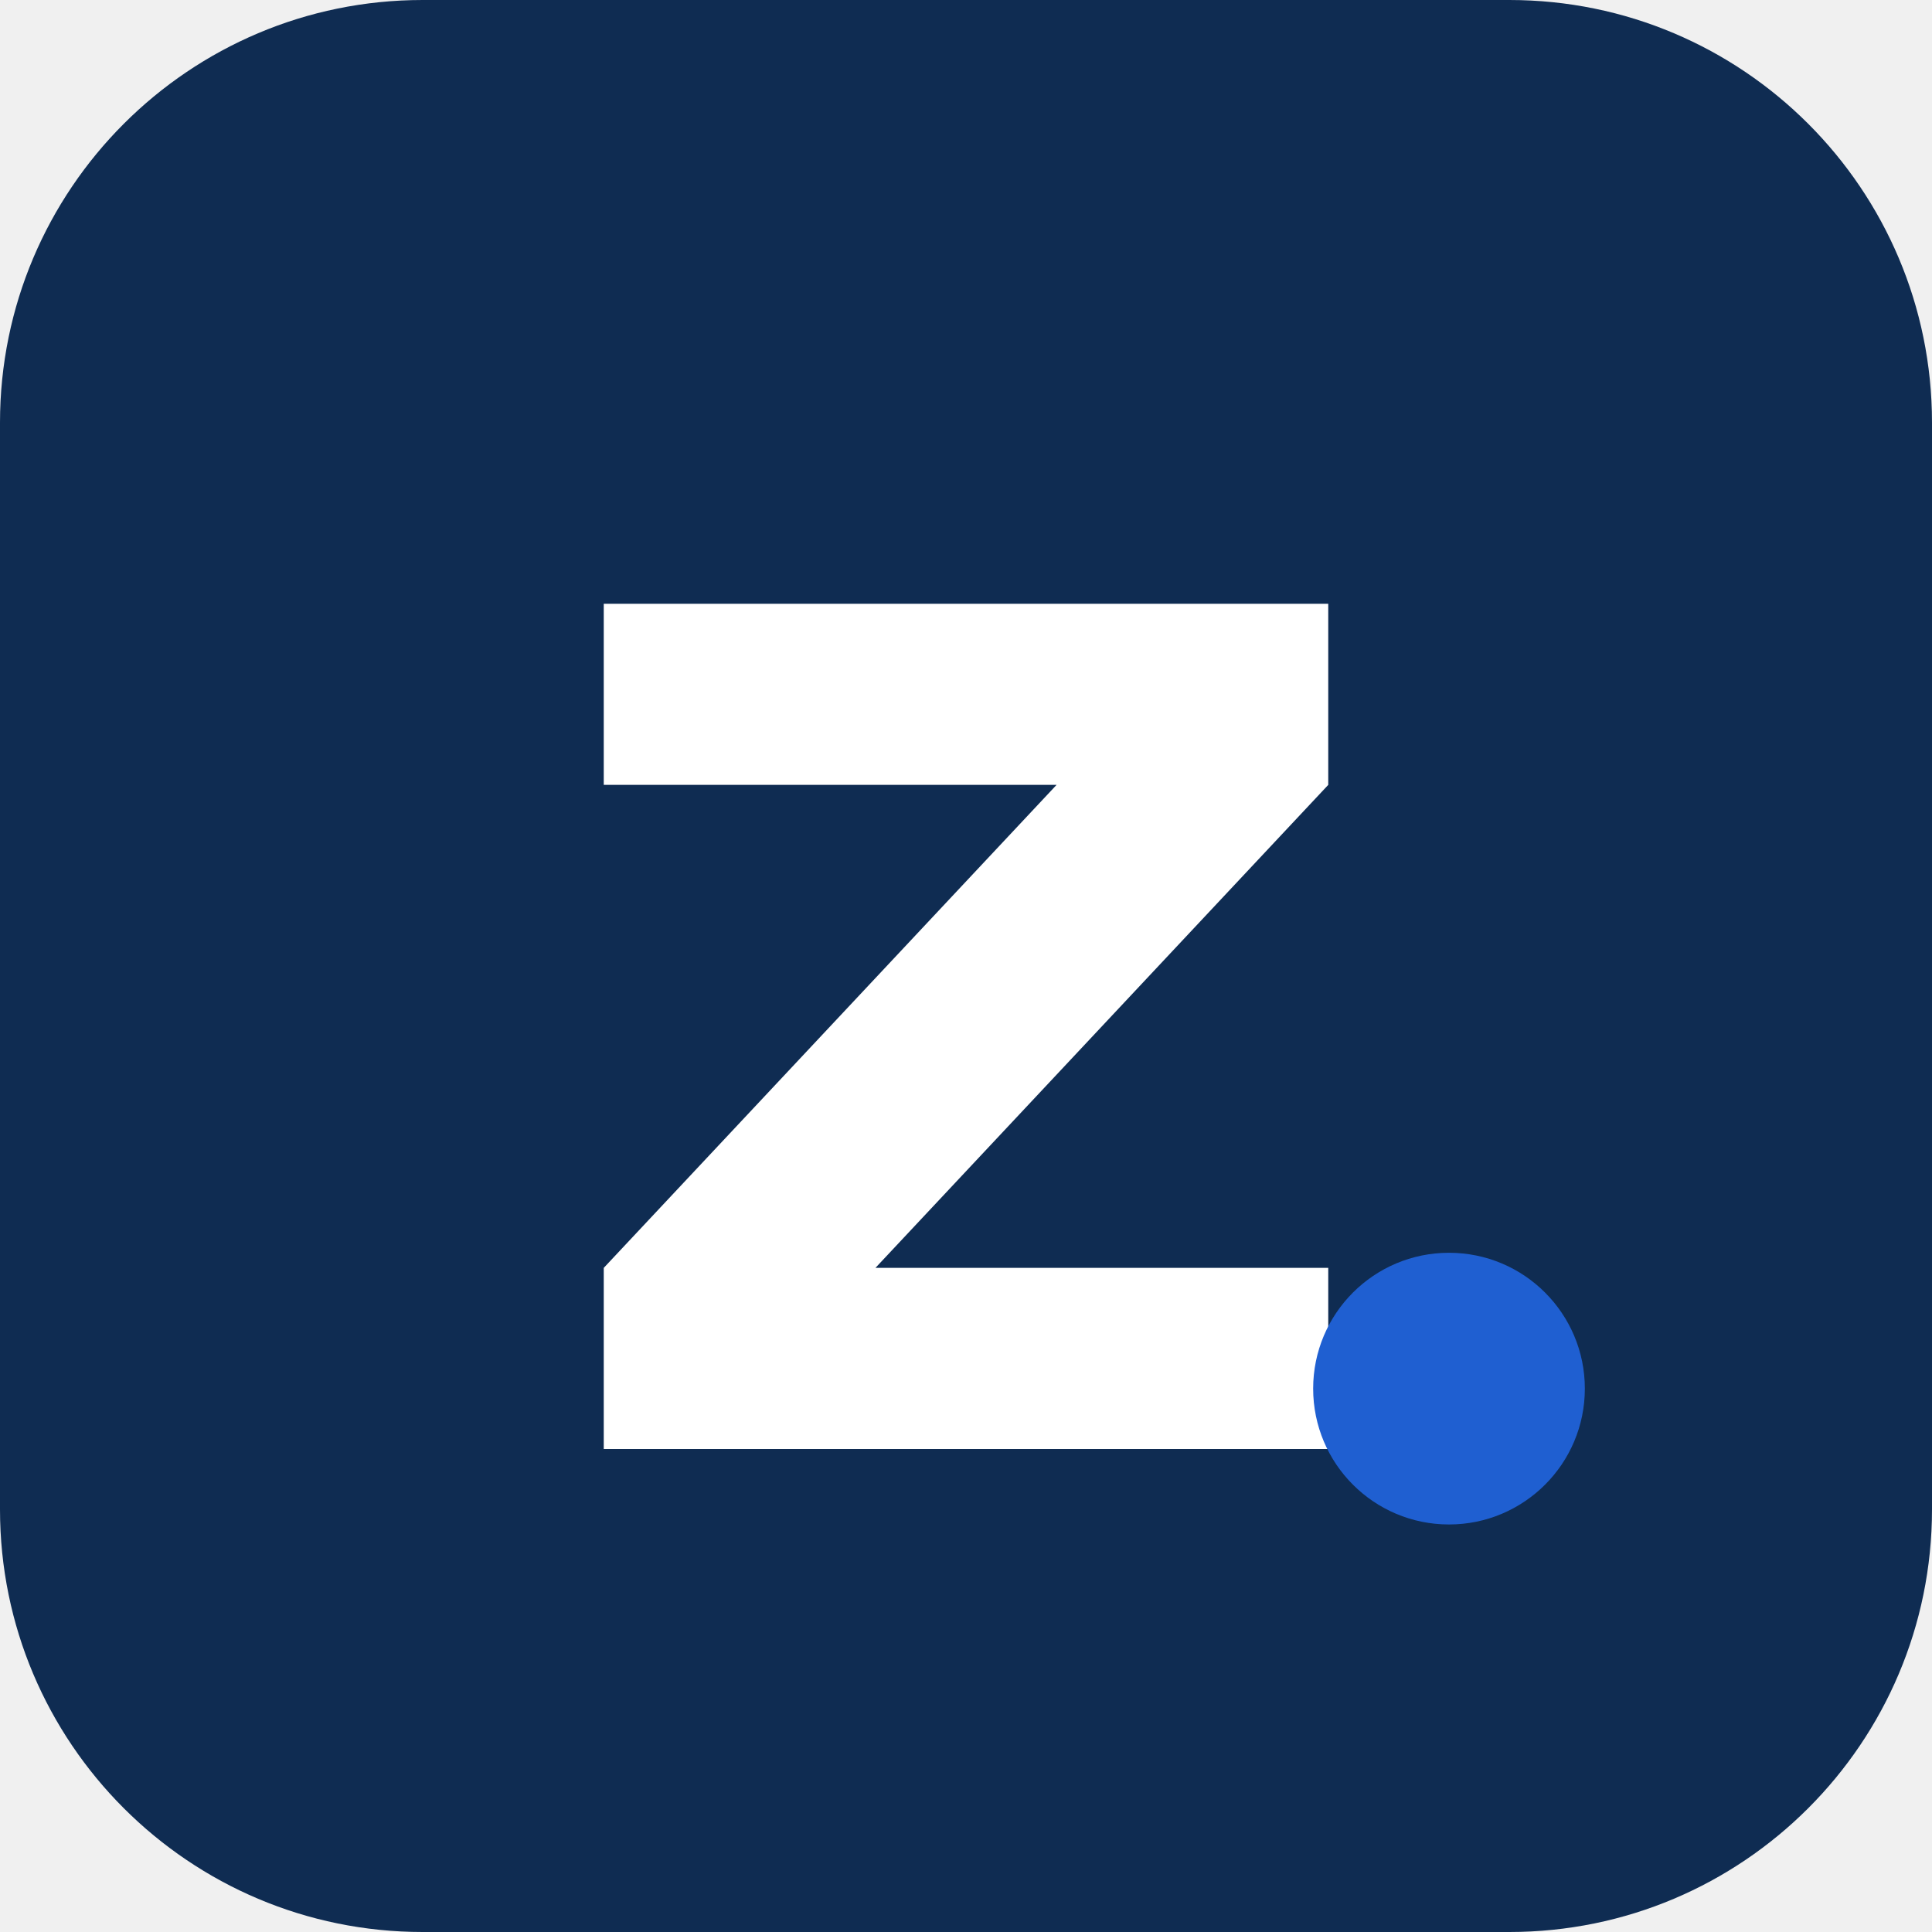
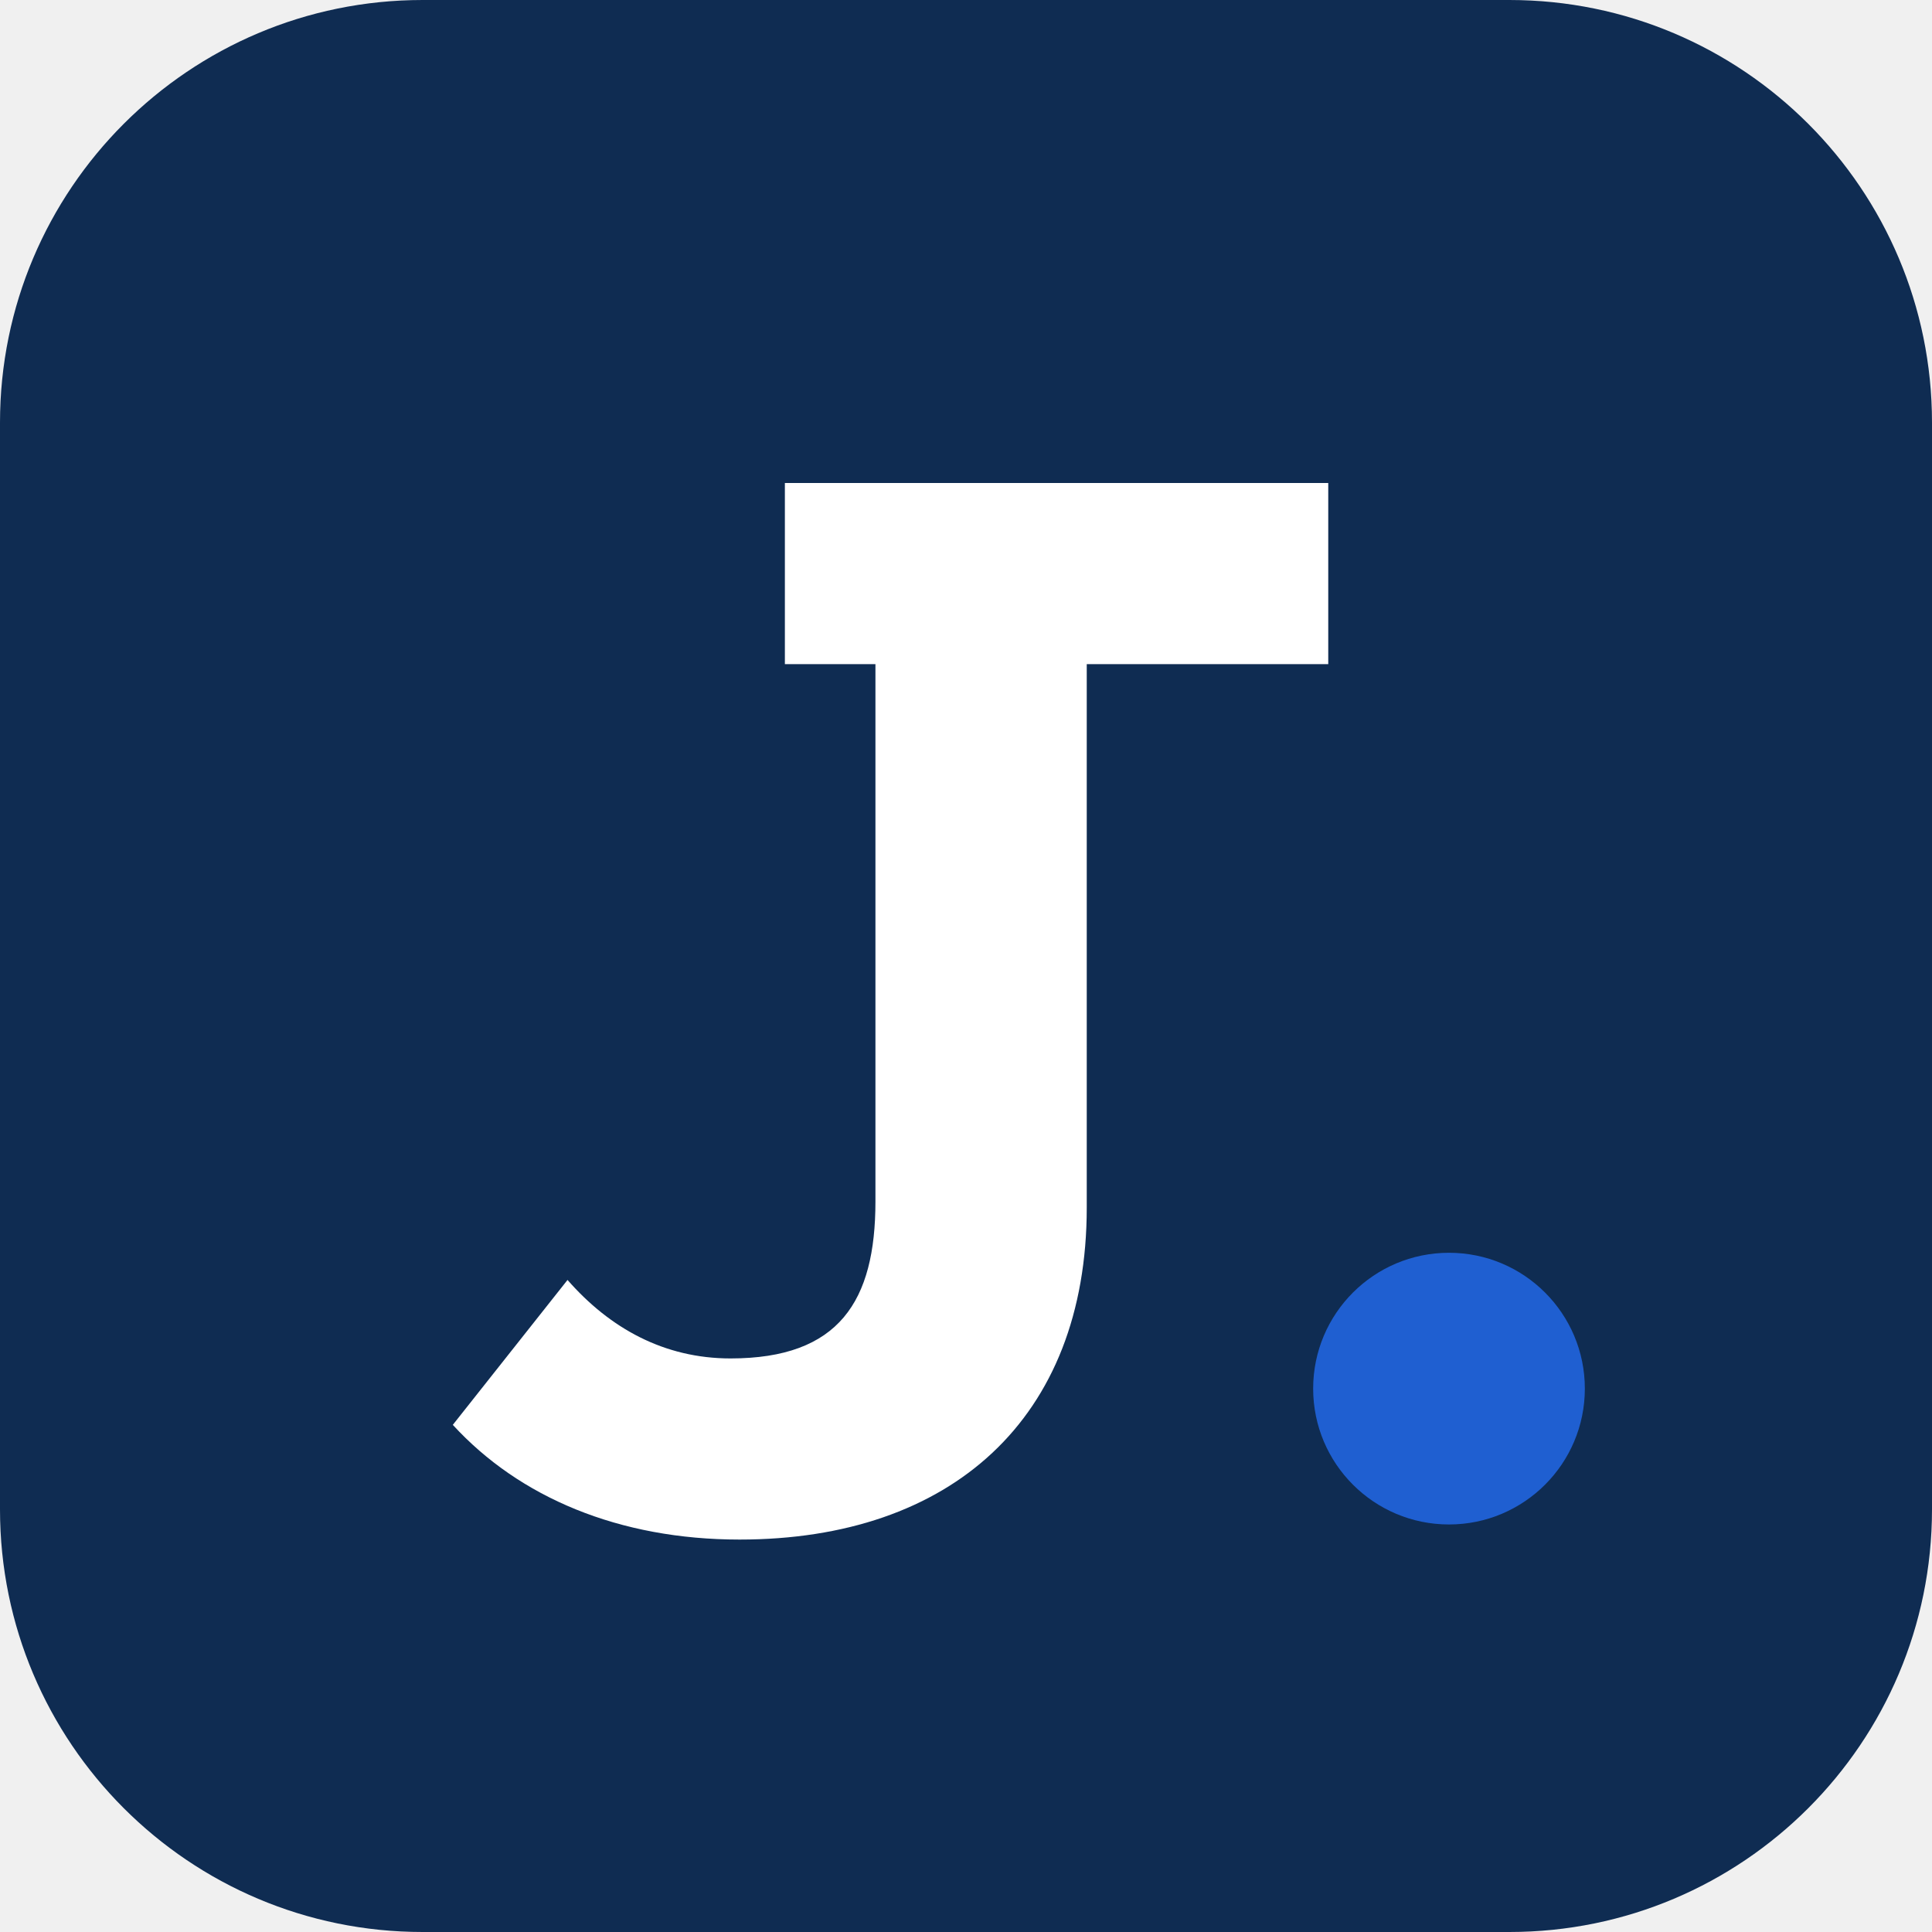
- <svg xmlns="http://www.w3.org/2000/svg" viewBox="0 0 64 64" role="img" aria-label="Yicheng Zhang">
+ <svg xmlns="http://www.w3.org/2000/svg" viewBox="0 0 64 64" role="img" aria-label="JOEYCH">
  <rect width="64" height="64" rx="14" fill="#0f2c52" />
-   <path d="M20 20 H44 V26 L29 42 H44 V48 H20 V42 L35 26 H20 Z" fill="#ffffff" />
+   <path d="M26 16 H44 V22 H36 V40 C36 47 31.5 51 24.5 51 C20.5 51 17.2 49.6 15 47.2 L18.8 42.4 C20.2 44 22 45 24.2 45 C27.8 45 29 43.1 29 39.8 V22 H26 Z" fill="#ffffff" />
  <circle cx="48" cy="46" r="4.5" fill="#1f5fd1" />
</svg>
